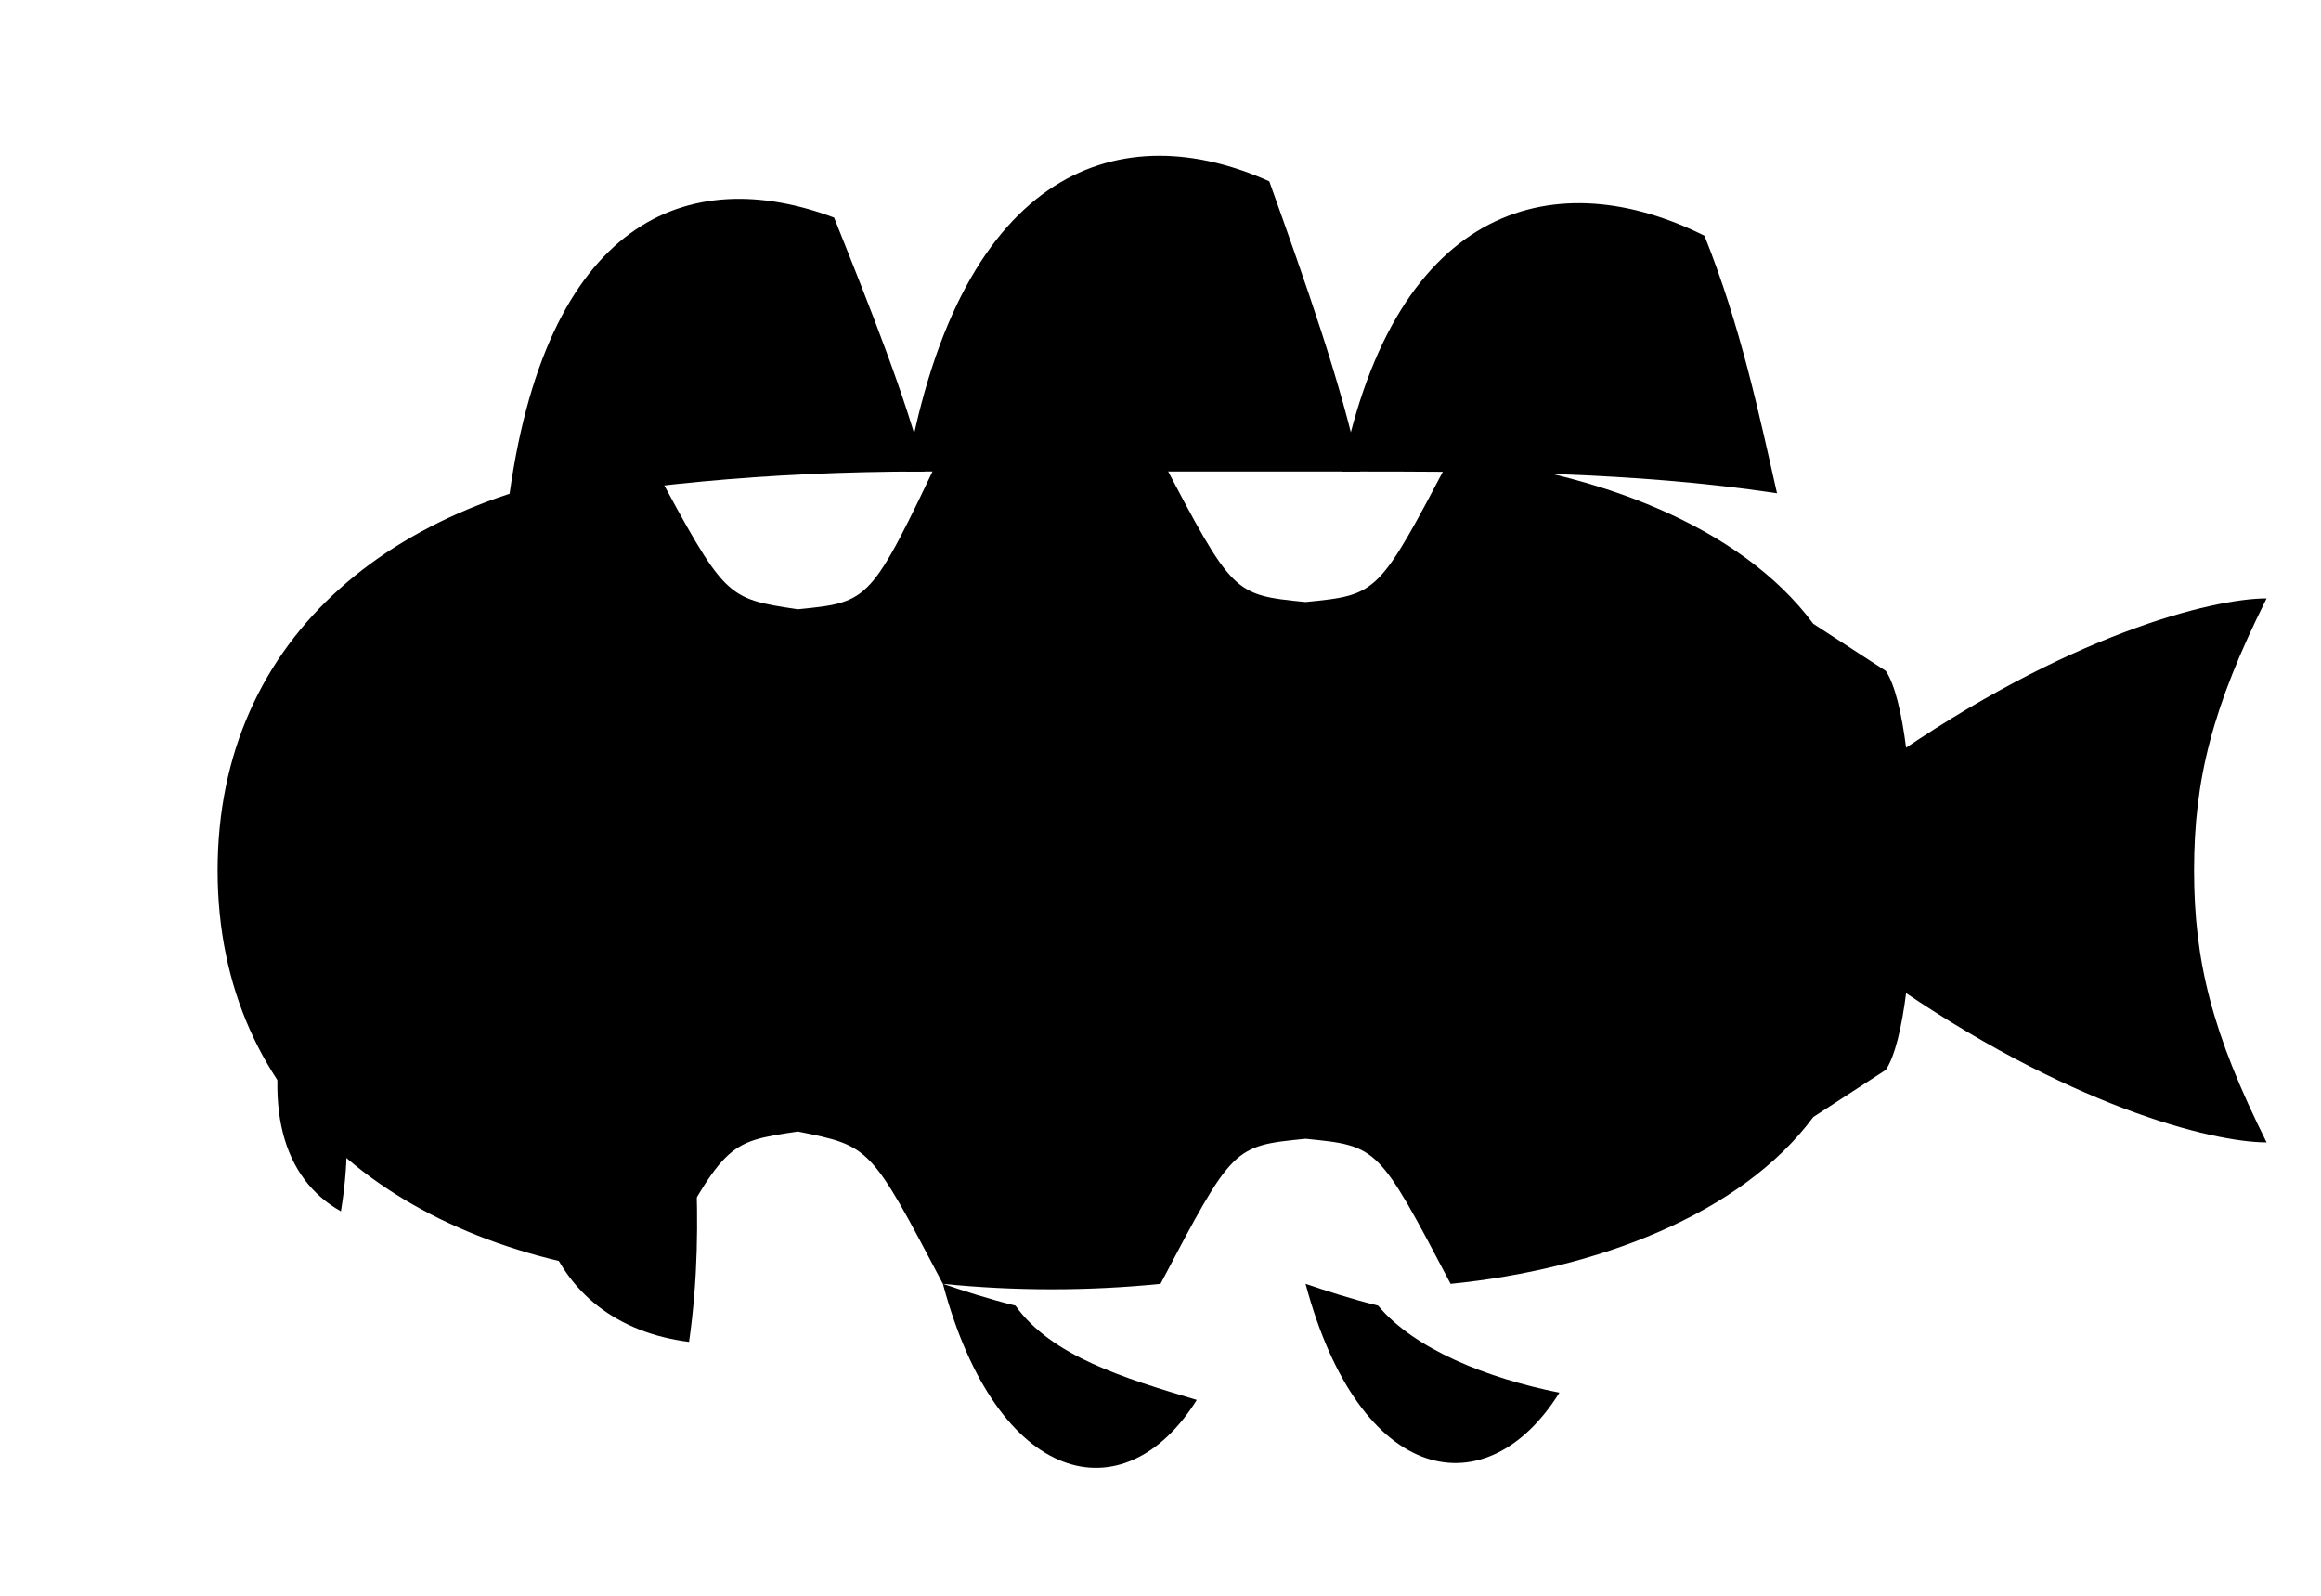
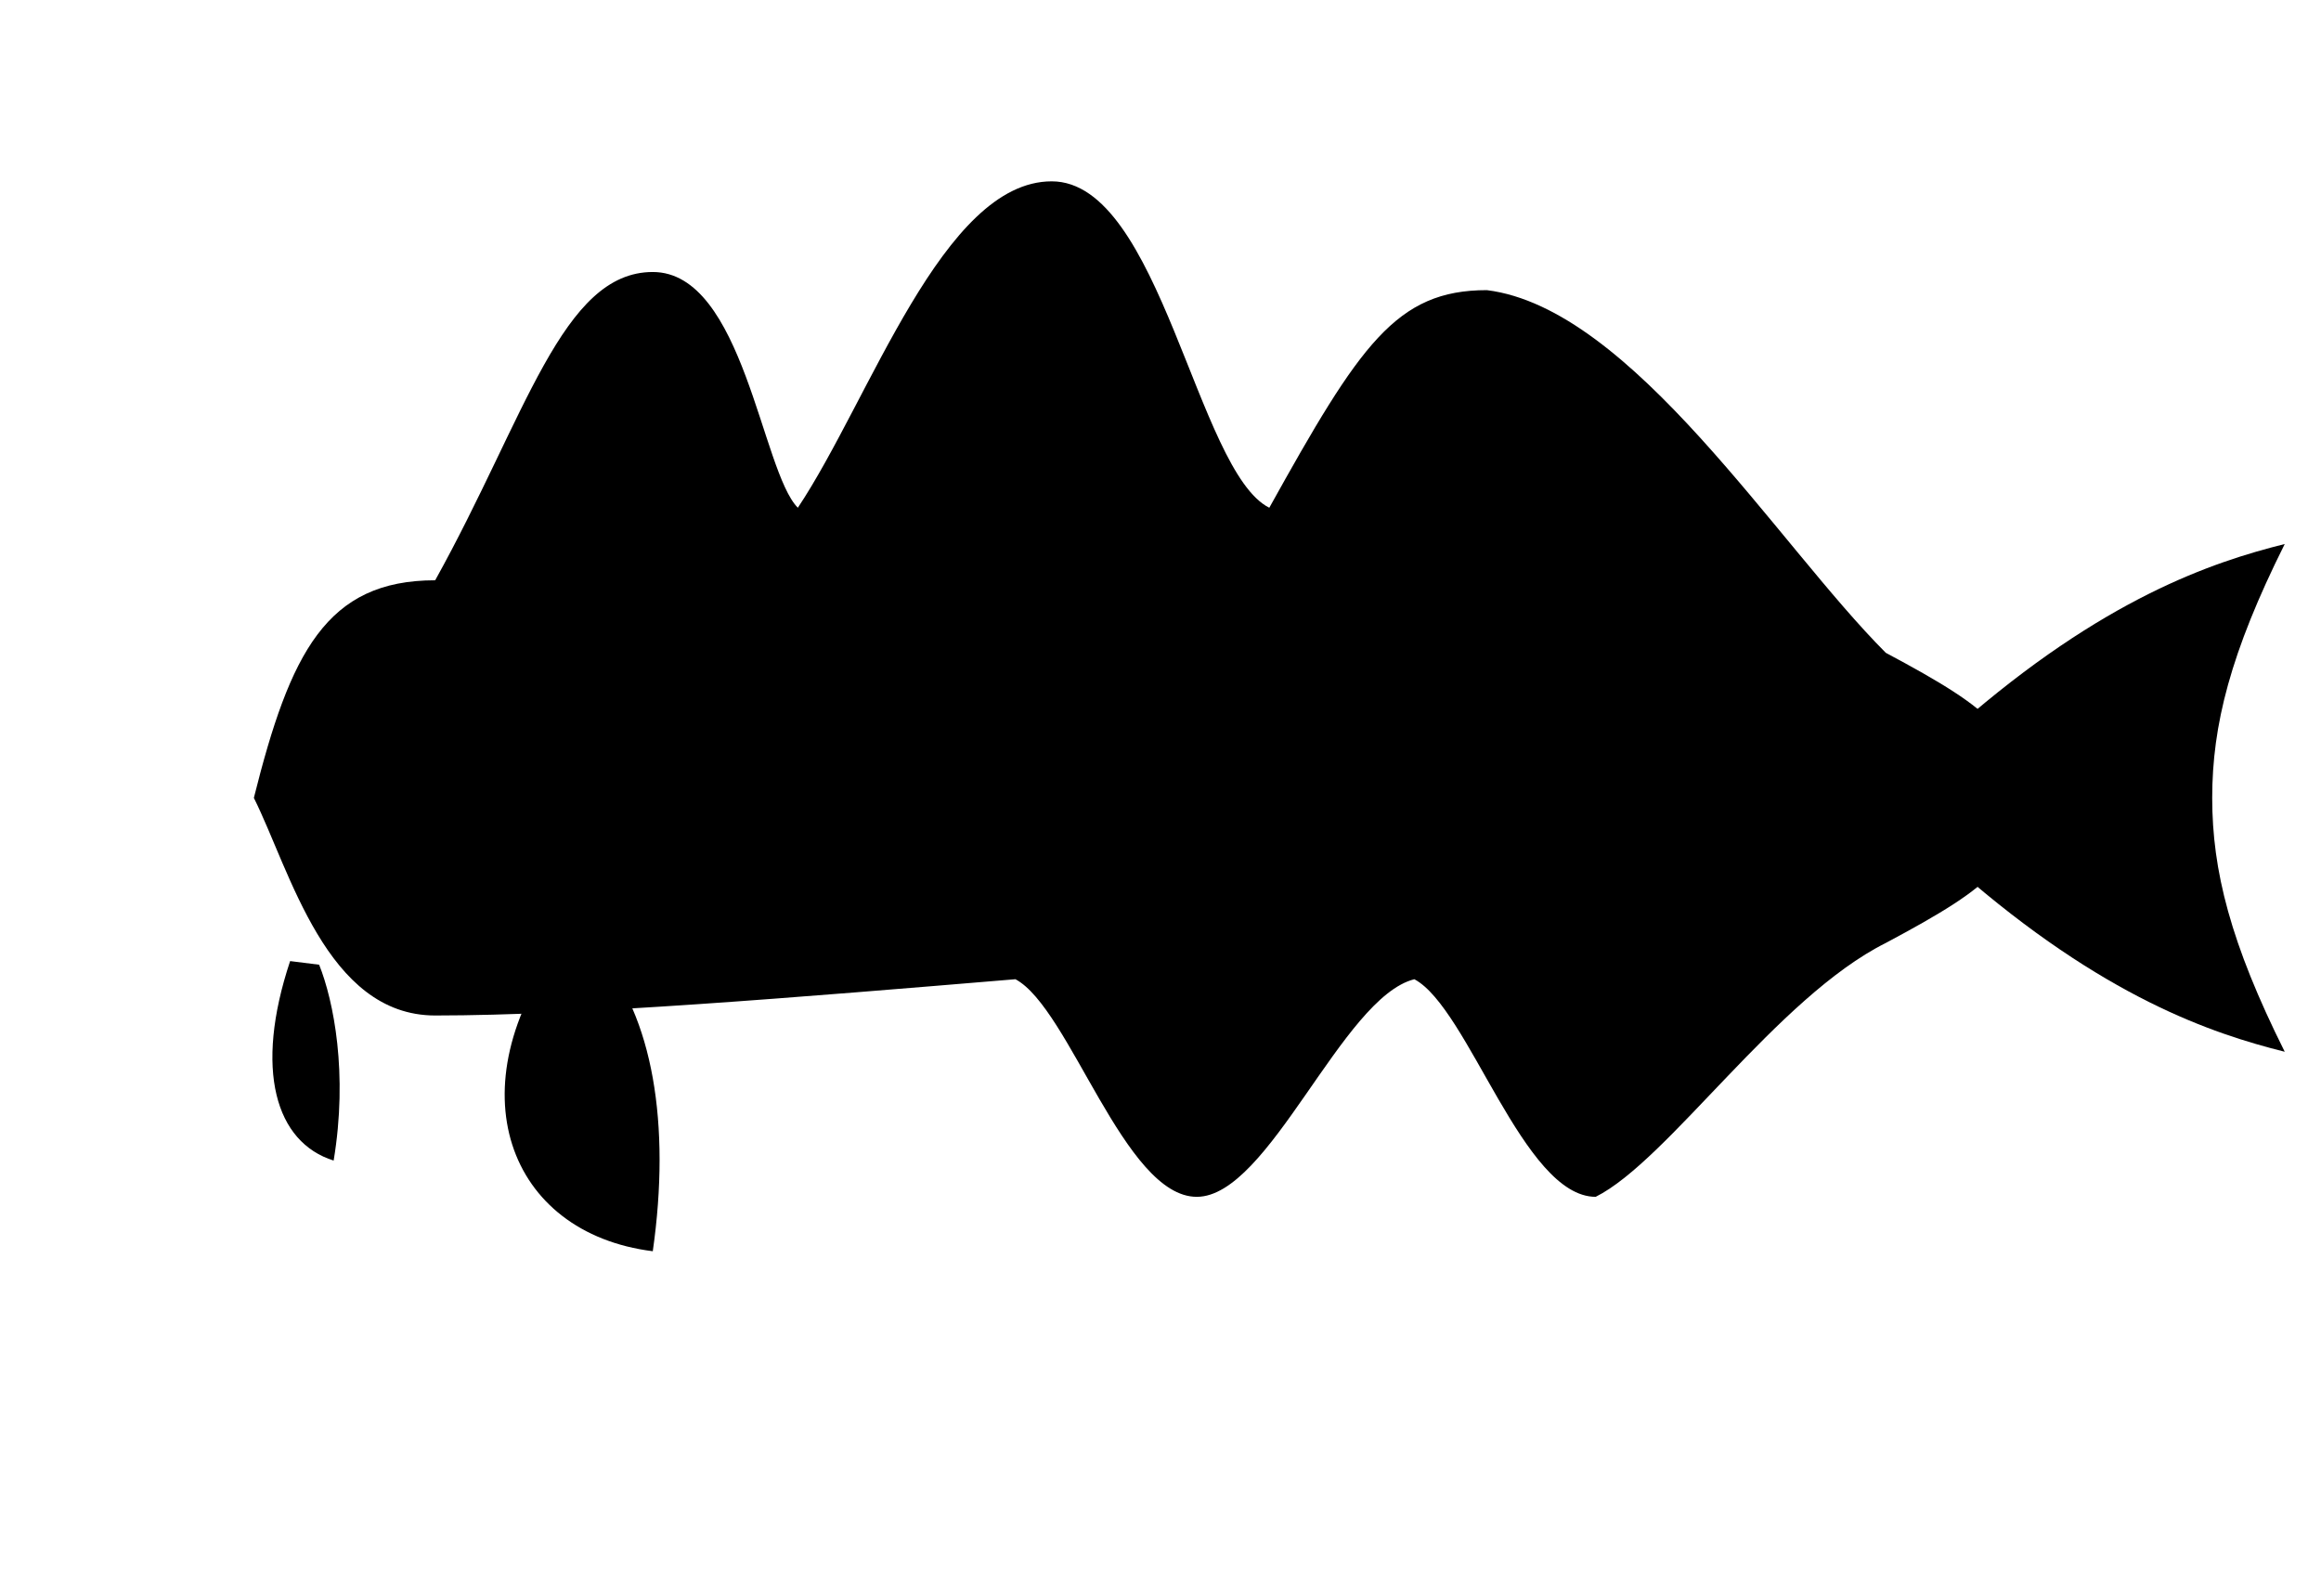
<svg xmlns="http://www.w3.org/2000/svg" width="100%" height="100%" aria-hidden="true" fill="currentColor" viewBox="0 0 64 44">
-   <path d="M6 24            C6 17.5 11 13.5 18 12.8            C20 16.5 20 16.5 22 16.8            C24 16.6 24 16.6 26 12.4            C28 12.4 30 12.4 32 12.6            C34 16.4 34 16.4 36 16.6            C38 16.4 38 16.4 40 12.6            C44 13 48 14.5 50 17.2            L52 18.5            C53 20 53 28 52 29.5            L50 30.8            C48 33.5 44 35 40 35.4            C38 31.6 38 31.6 36 31.4            C34 31.6 34 31.6 32 35.4            C30 35.6 28 35.6 26 35.4            C24 31.6 24 31.6 22 31.2            C20 31.5 20 31.5 18 35.2            C11 34.5 6 30.5 6 24 Z" />
-   <path d="M14 14 C15 6 19 4.5 23 6 C24 8.5 25 11 25.5 13 C21 13 17.5 13.4 14 14 Z" />
-   <path d="M25 13 C26.5 4.5 31 3.2 35 5 C36 7.8 37 10.6 37.5 13 C33 13 29 13 25 13 Z" />
-   <path d="M37 13 C38.5 5.5 43 4.5 47 6.5 C48 9 48.5 11.4 49 13.6 C45 13 41 13 37 13 Z" />
-   <path d="M26 35.4 C27.5 41 31 41.8 33 38.6 C31 38 29 37.4 28 36 C27.2 35.8 26.6 35.6 26 35.4 Z" />
-   <path d="M36 35.4 C37.5 41 41 41.6 43 38.4 C41 38 39 37.2 38 36 C37.2 35.8 36.6 35.6 36 35.4 Z" />
-   <path d="M16 28 C13.5 32.5 15 36.5 19 37 C19.5 33.5 19 30.5 19 28.8 C18 28.4 17 28.2 16 28 Z" />
-   <path d="M52 21 C57 17.5 61 16.5 62.5 16.5 C61 19.5 60.5 21.5 60.5 24 C60.5 26.5 61 28.5 62.5 31.5 C61 31.5 57 30.5 52 27 C52.7 25 52.7 23 52 21 Z" />
-   <path d="M8 27.5 C7.2 30.5 7.8 32.5 9.4 33.4 C9.8 31 9.4 29 9 27.6 Z" />
+   <path d="M7 22            C8 18 9 16 12 16            C14.5 11.5 15.5 7.5 18 7.5            C20.5 7.5 21 13 22 14            C24 11 26 5 29 5            C32 5 33 13 35 14            C37.5 9.5 38.5 8 41 8            C45 8.5 49 15 52 18            C53.5 18.8 54.5 19.4 55 20            C55.5 21 55.5 23 55 24            C54.5 24.6 53.5 25.2 52 26            C49 27.5 46 32 44 33            C42 33 40.5 27.8 39 27            C37 27.5 35 33 33 33            C31 33 29.5 27.8 28 27            C22 27.5 16 28 12 28            C9 28 8 24 7 22 Z" />
+   <path d="M54 20            C58 16.5 61 15.5 63 15            C61.5 18 61 20 61 22            C61 24 61.5 26 63 29            C61 28.5 58 27.5 54 24            C54.5 22.7 54.5 21.3 54 20 Z" />
+   <path d="M15.5 26            C12.5 30 14 34 18 34.5            C18.5 31 18 28 16.5 26.3 Z" />
+   <path d="M8 26.5            C7 29.5 7.6 31.5 9.2 32            C9.6 29.6 9.2 27.6 8.8 26.6 Z" />
</svg>
